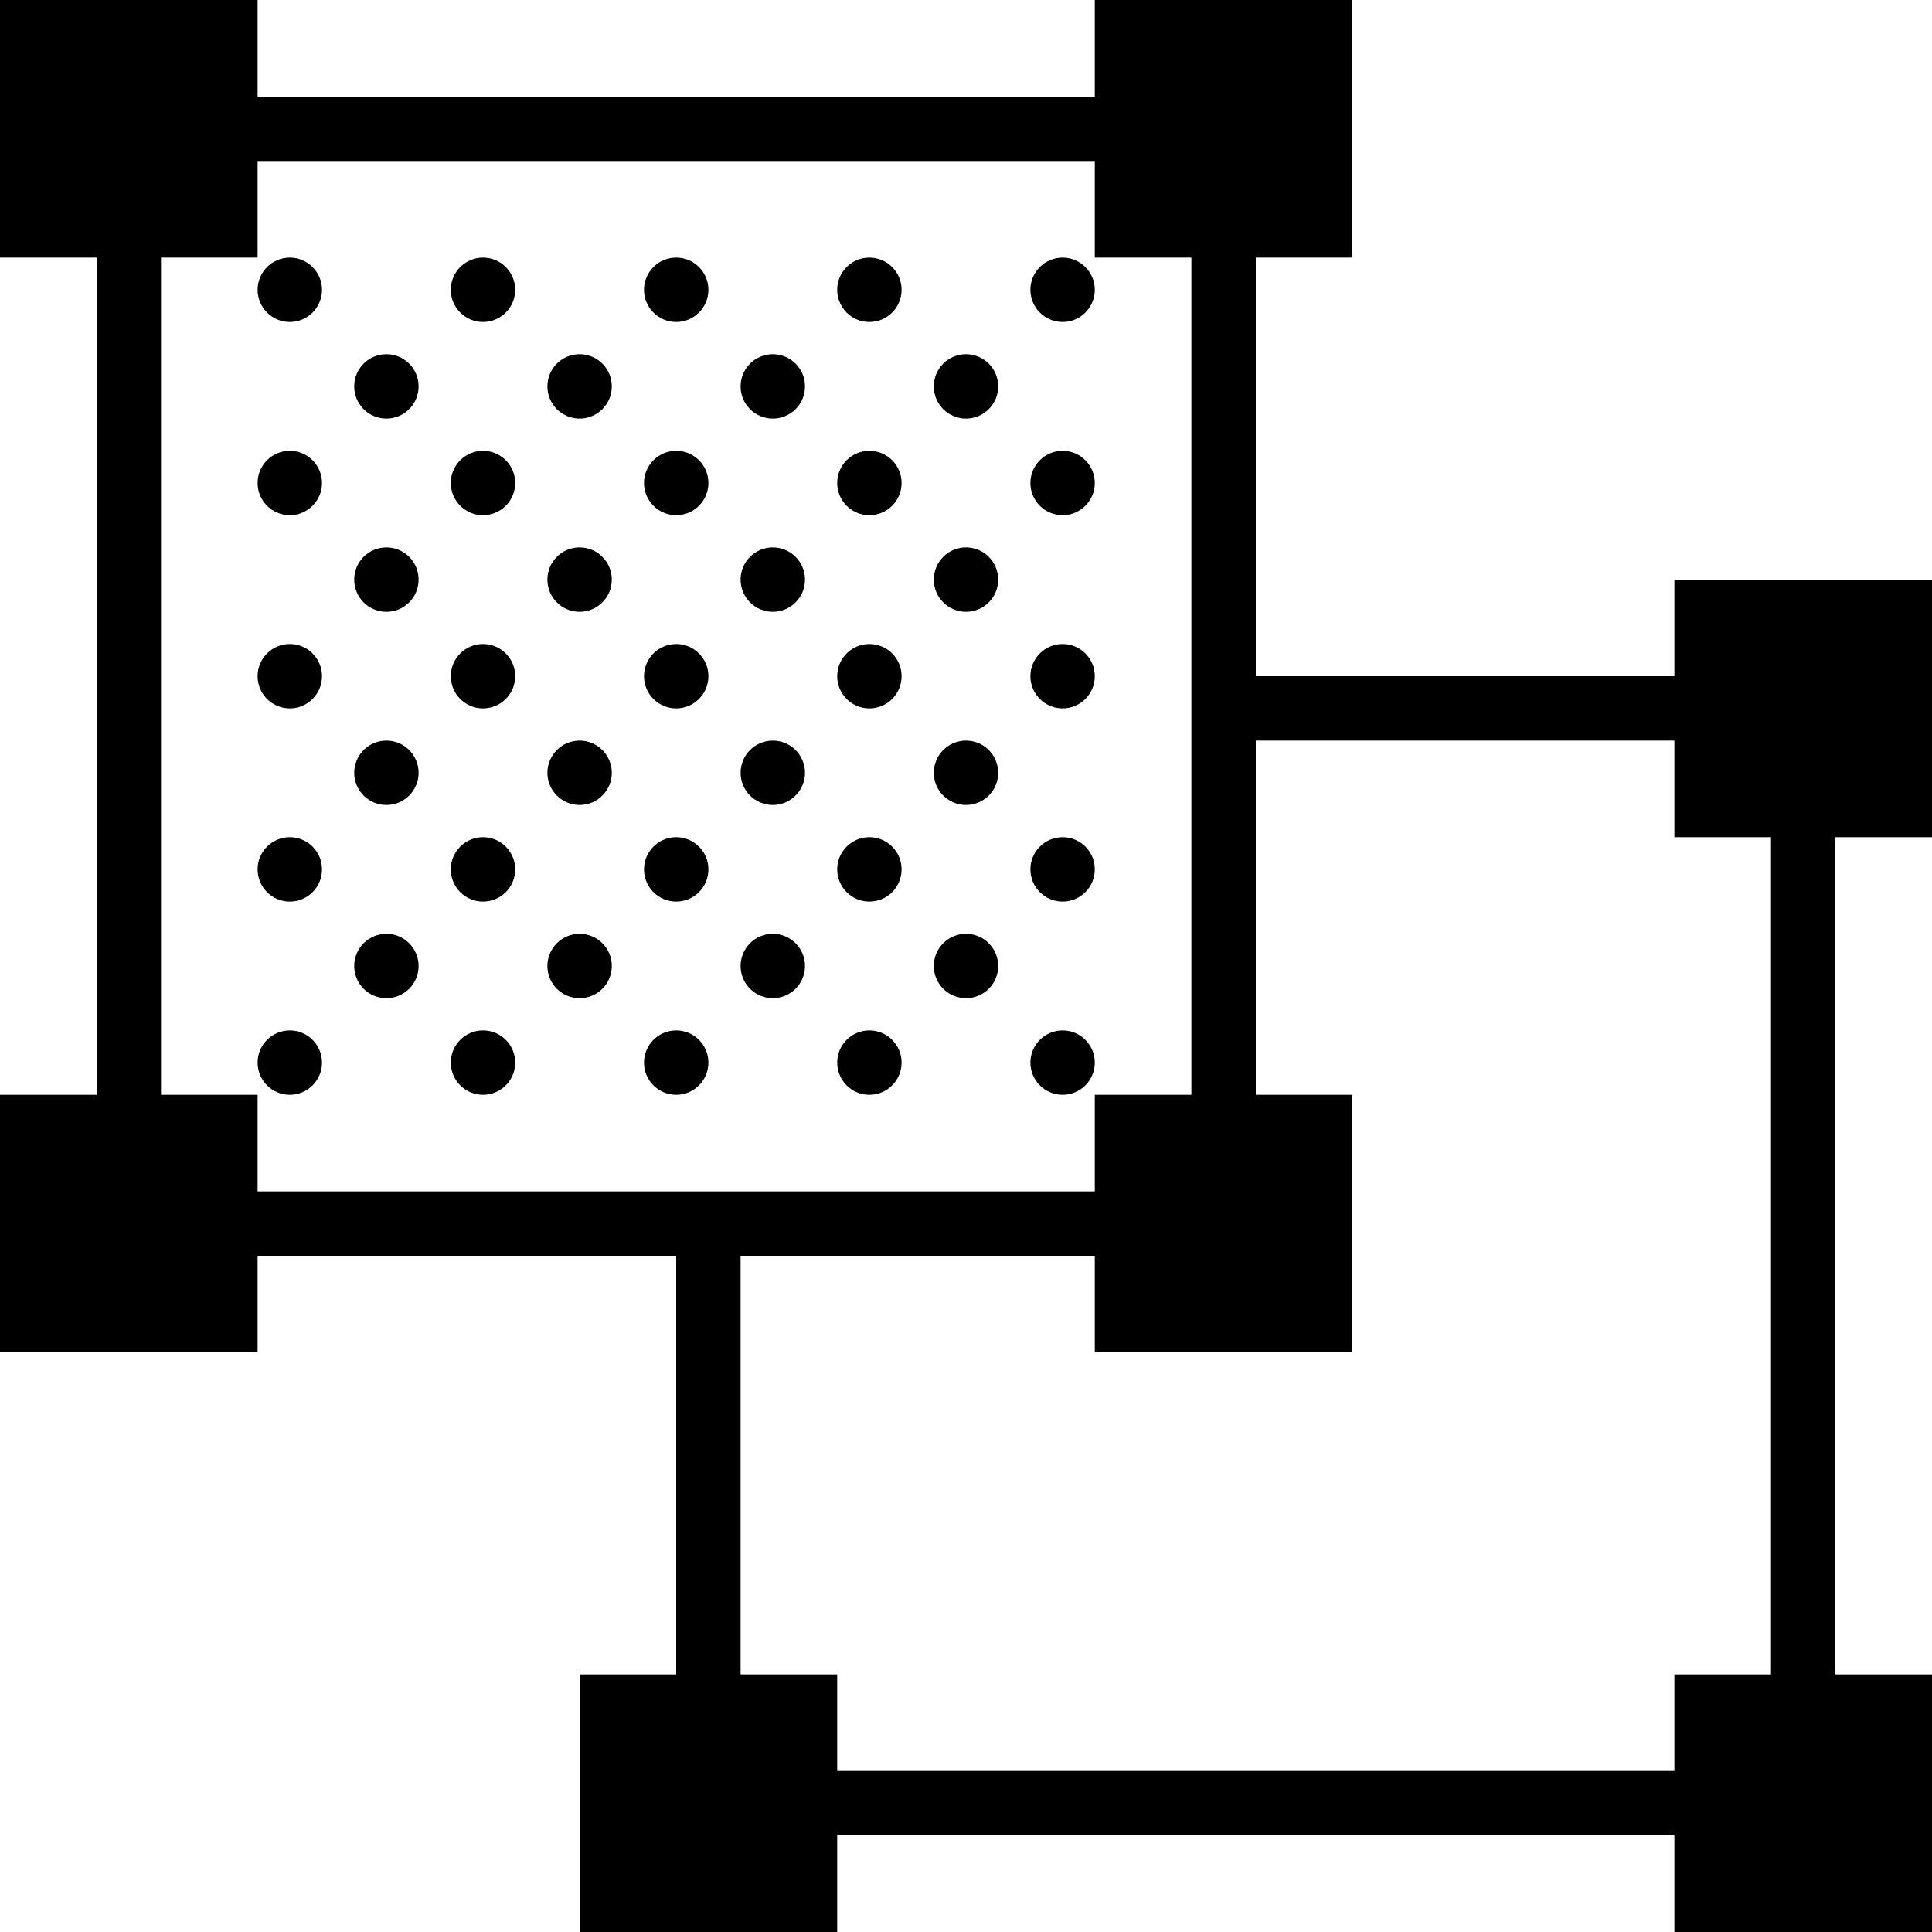
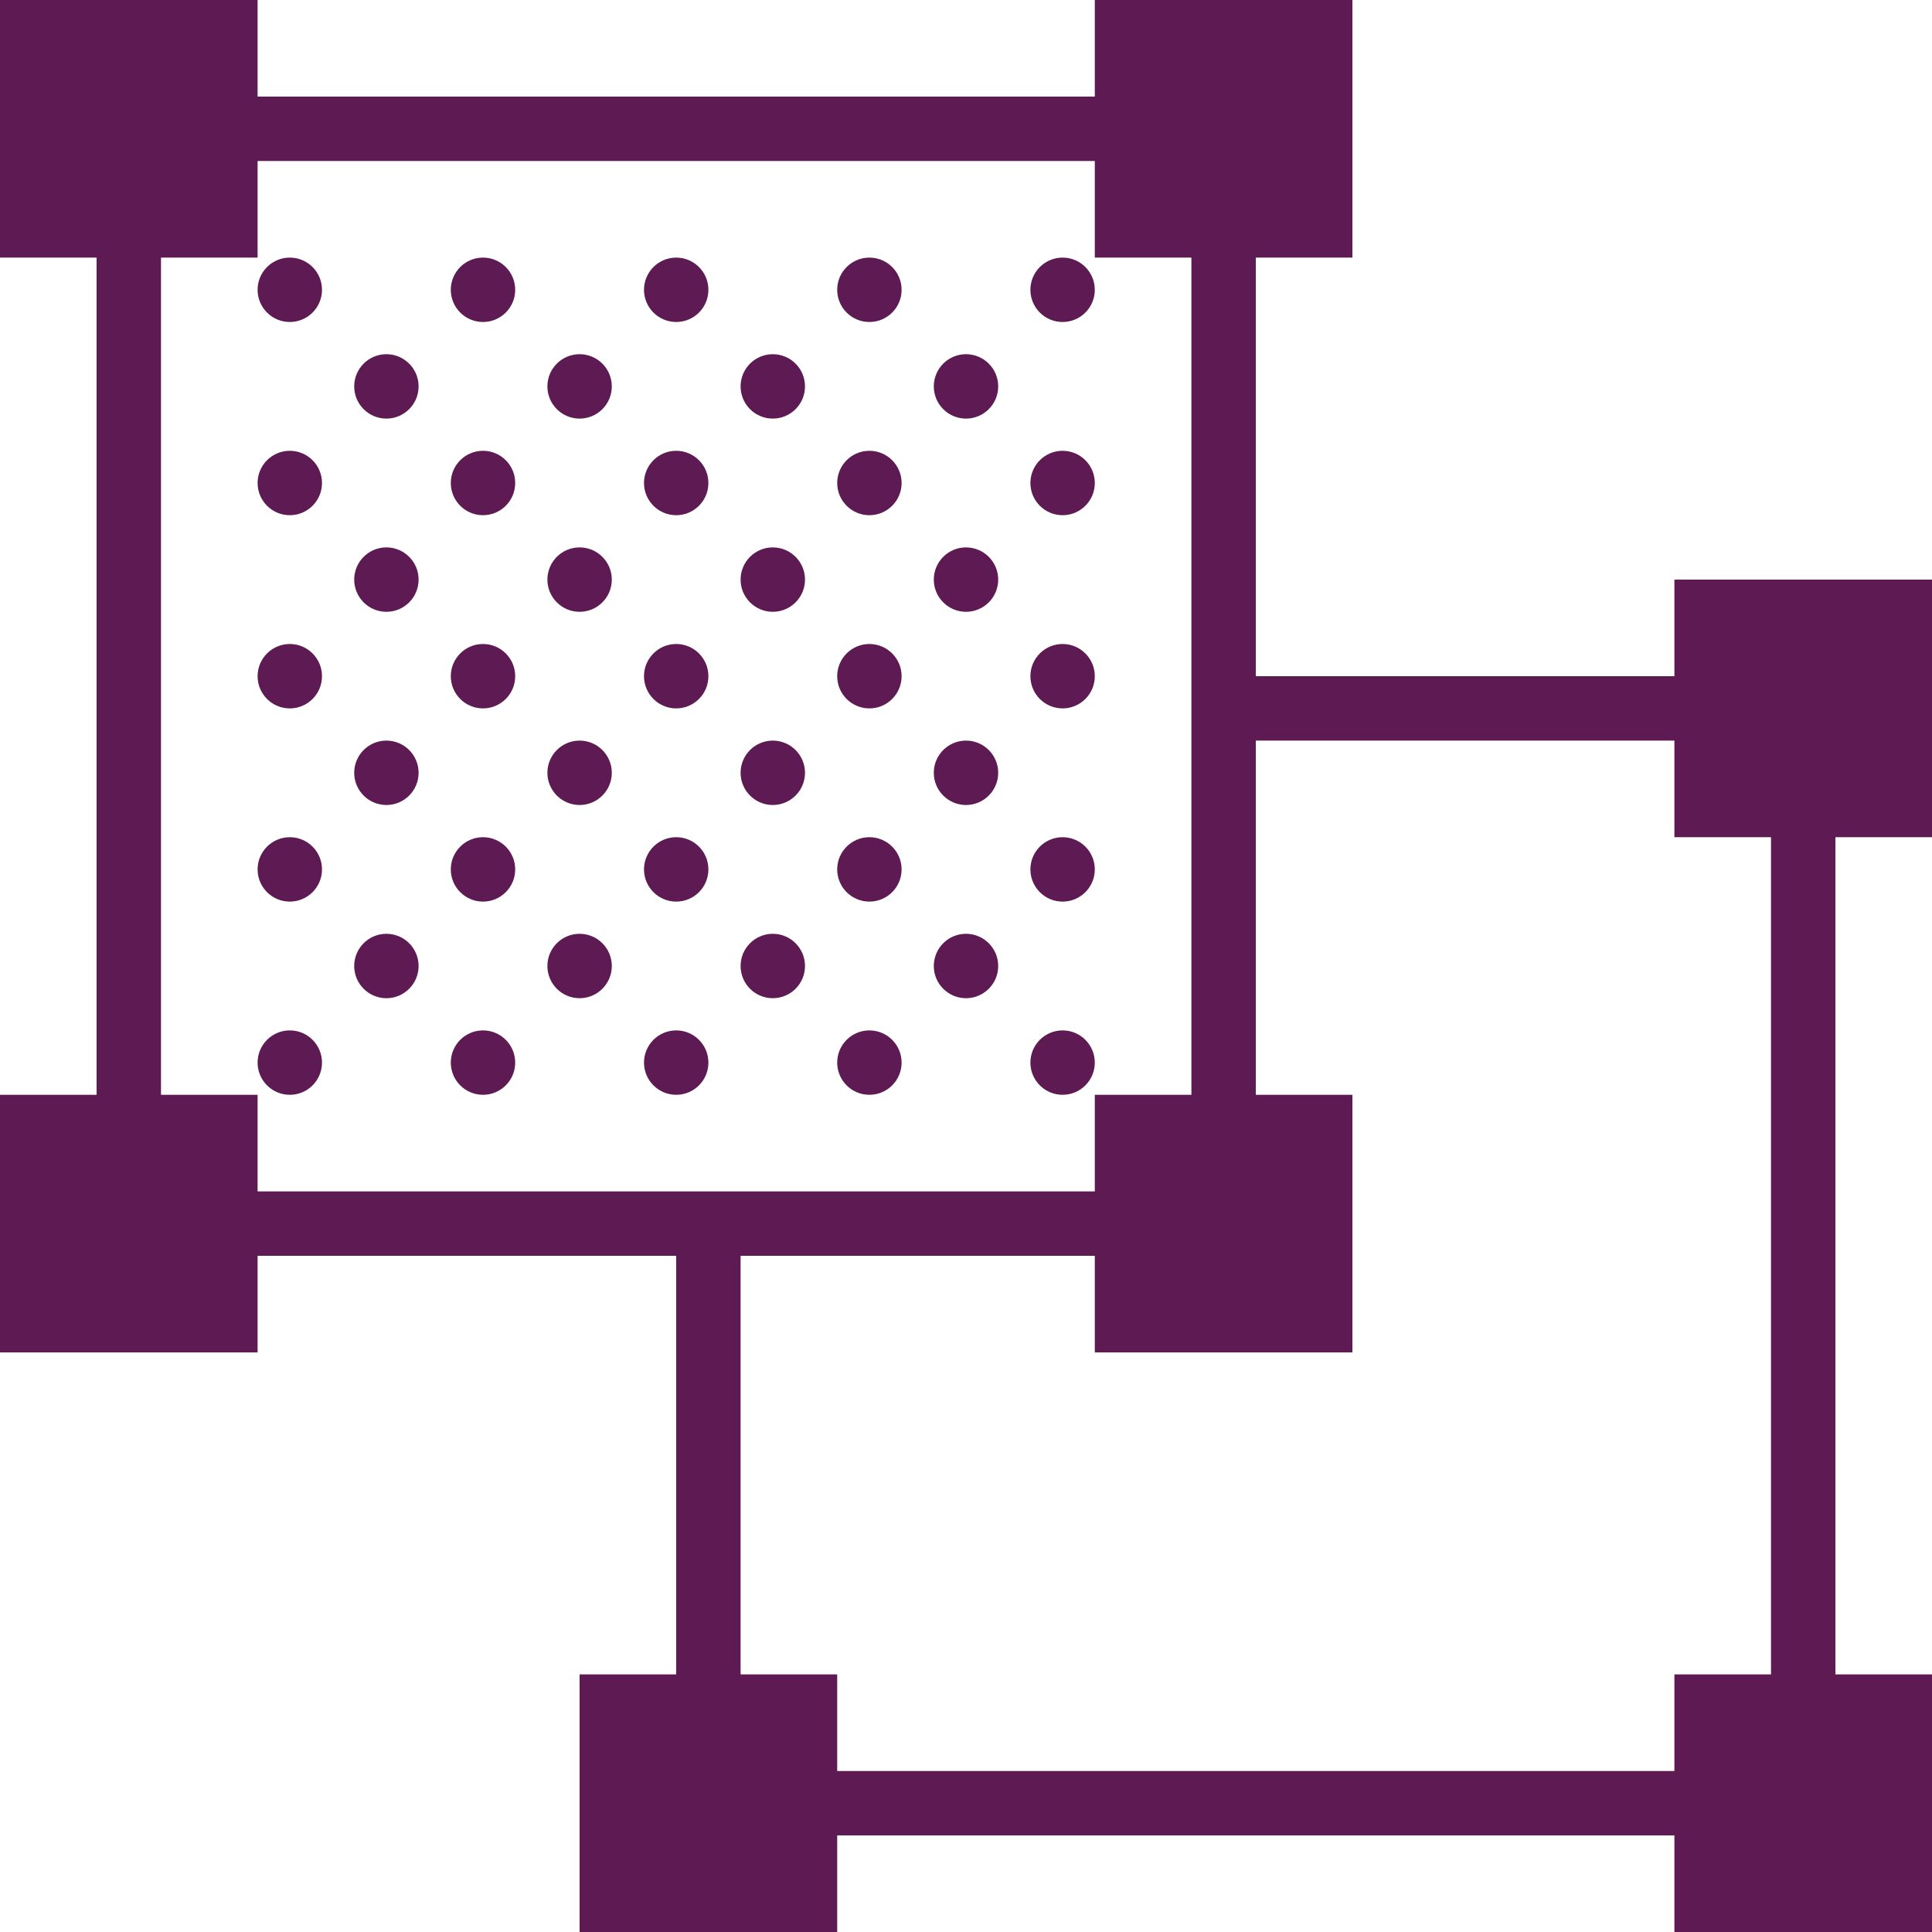
- <svg xmlns="http://www.w3.org/2000/svg" x="0px" y="0px" viewBox="0 0 60 60" style="enable-background:new 0 0 60 60;" xml:space="preserve">
+ <svg xmlns="http://www.w3.org/2000/svg" version="1.1" id="Calque_1" x="0px" y="0px" viewBox="0 0 60 60" style="enable-background:new 0 0 60 60;" xml:space="preserve">
+   <style type="text/css">
+ 	.st0{fill:#5E1A52;}
+ </style>
  <g>
-     <circle cx="9" cy="15" r="1" />
-     <circle cx="15" cy="15" r="1" />
-     <circle cx="12" cy="12" r="1" />
-     <circle cx="21" cy="15" r="1" />
-     <circle cx="9" cy="9" r="1" />
-     <circle cx="15" cy="9" r="1" />
-     <circle cx="21" cy="9" r="1" />
-     <circle cx="18" cy="12" r="1" />
-     <circle cx="9" cy="21" r="1" />
-     <circle cx="15" cy="21" r="1" />
-     <circle cx="12" cy="18" r="1" />
-     <circle cx="21" cy="21" r="1" />
-     <circle cx="18" cy="18" r="1" />
-     <circle cx="24" cy="12" r="1" />
-     <circle cx="24" cy="18" r="1" />
-     <circle cx="24" cy="24" r="1" />
-     <circle cx="9" cy="27" r="1" />
-     <circle cx="15" cy="27" r="1" />
-     <circle cx="12" cy="24" r="1" />
-     <circle cx="21" cy="27" r="1" />
-     <circle cx="27" cy="15" r="1" />
-     <circle cx="27" cy="9" r="1" />
-     <circle cx="27" cy="21" r="1" />
-     <circle cx="30" cy="12" r="1" />
-     <circle cx="30" cy="18" r="1" />
-     <circle cx="30" cy="24" r="1" />
-     <circle cx="27" cy="27" r="1" />
-     <circle cx="33" cy="15" r="1" />
-     <circle cx="33" cy="9" r="1" />
-     <circle cx="33" cy="21" r="1" />
-     <circle cx="33" cy="27" r="1" />
-     <circle cx="18" cy="24" r="1" />
-     <circle cx="24" cy="30" r="1" />
-     <circle cx="9" cy="33" r="1" />
-     <circle cx="15" cy="33" r="1" />
-     <circle cx="12" cy="30" r="1" />
-     <circle cx="21" cy="33" r="1" />
-     <circle cx="30" cy="30" r="1" />
-     <circle cx="27" cy="33" r="1" />
-     <circle cx="33" cy="33" r="1" />
-     <circle cx="18" cy="30" r="1" />
-     <path d="M60,26v-8h-8v3H39V8h3V0h-8v3H8V0H0v8h3v26H0v8h8v-3h13v13h-3v8h8v-3h26v3h8v-8h-3V26H60z M8,37v-3H5V8h3V5h26v3h3v13v13   h-3v3H21H8z M55,52h-3v3H26v-3h-3V39h11v3h8v-8h-3V23h13v3h3V52z" />
+     <circle class="st0" cx="9" cy="15" r="1" />
+     <circle class="st0" cx="15" cy="15" r="1" />
+     <circle class="st0" cx="12" cy="12" r="1" />
+     <circle class="st0" cx="21" cy="15" r="1" />
+     <circle class="st0" cx="9" cy="9" r="1" />
+     <circle class="st0" cx="15" cy="9" r="1" />
+     <circle class="st0" cx="21" cy="9" r="1" />
+     <circle class="st0" cx="18" cy="12" r="1" />
+     <circle class="st0" cx="9" cy="21" r="1" />
+     <circle class="st0" cx="15" cy="21" r="1" />
+     <circle class="st0" cx="12" cy="18" r="1" />
+     <circle class="st0" cx="21" cy="21" r="1" />
+     <circle class="st0" cx="18" cy="18" r="1" />
+     <circle class="st0" cx="24" cy="12" r="1" />
+     <circle class="st0" cx="24" cy="18" r="1" />
+     <circle class="st0" cx="24" cy="24" r="1" />
+     <circle class="st0" cx="9" cy="27" r="1" />
+     <circle class="st0" cx="15" cy="27" r="1" />
+     <circle class="st0" cx="12" cy="24" r="1" />
+     <circle class="st0" cx="21" cy="27" r="1" />
+     <circle class="st0" cx="27" cy="15" r="1" />
+     <circle class="st0" cx="27" cy="9" r="1" />
+     <circle class="st0" cx="27" cy="21" r="1" />
+     <circle class="st0" cx="30" cy="12" r="1" />
+     <circle class="st0" cx="30" cy="18" r="1" />
+     <circle class="st0" cx="30" cy="24" r="1" />
+     <circle class="st0" cx="27" cy="27" r="1" />
+     <circle class="st0" cx="33" cy="15" r="1" />
+     <circle class="st0" cx="33" cy="9" r="1" />
+     <circle class="st0" cx="33" cy="21" r="1" />
+     <circle class="st0" cx="33" cy="27" r="1" />
+     <circle class="st0" cx="18" cy="24" r="1" />
+     <circle class="st0" cx="24" cy="30" r="1" />
+     <circle class="st0" cx="9" cy="33" r="1" />
+     <circle class="st0" cx="15" cy="33" r="1" />
+     <circle class="st0" cx="12" cy="30" r="1" />
+     <circle class="st0" cx="21" cy="33" r="1" />
+     <circle class="st0" cx="30" cy="30" r="1" />
+     <circle class="st0" cx="27" cy="33" r="1" />
+     <circle class="st0" cx="33" cy="33" r="1" />
+     <circle class="st0" cx="18" cy="30" r="1" />
+     <path class="st0" d="M60,26v-8h-8v3H39V8h3V0h-8v3H8V0H0v8h3v26H0v8h8v-3h13v13h-3v8h8v-3h26v3h8v-8h-3V26H60z M8,37v-3H5V8h3V5h26   v3h3v13v13h-3v3H21H8z M55,52h-3v3H26v-3h-3V39h11v3h8v-8h-3V23h13v3h3V52z" />
  </g>
-   <g>
- </g>
-   <g>
- </g>
-   <g>
- </g>
-   <g>
- </g>
-   <g>
- </g>
-   <g>
- </g>
-   <g>
- </g>
-   <g>
- </g>
-   <g>
- </g>
-   <g>
- </g>
-   <g>
- </g>
-   <g>
- </g>
-   <g>
- </g>
-   <g>
- </g>
-   <g>
- </g>
</svg>
